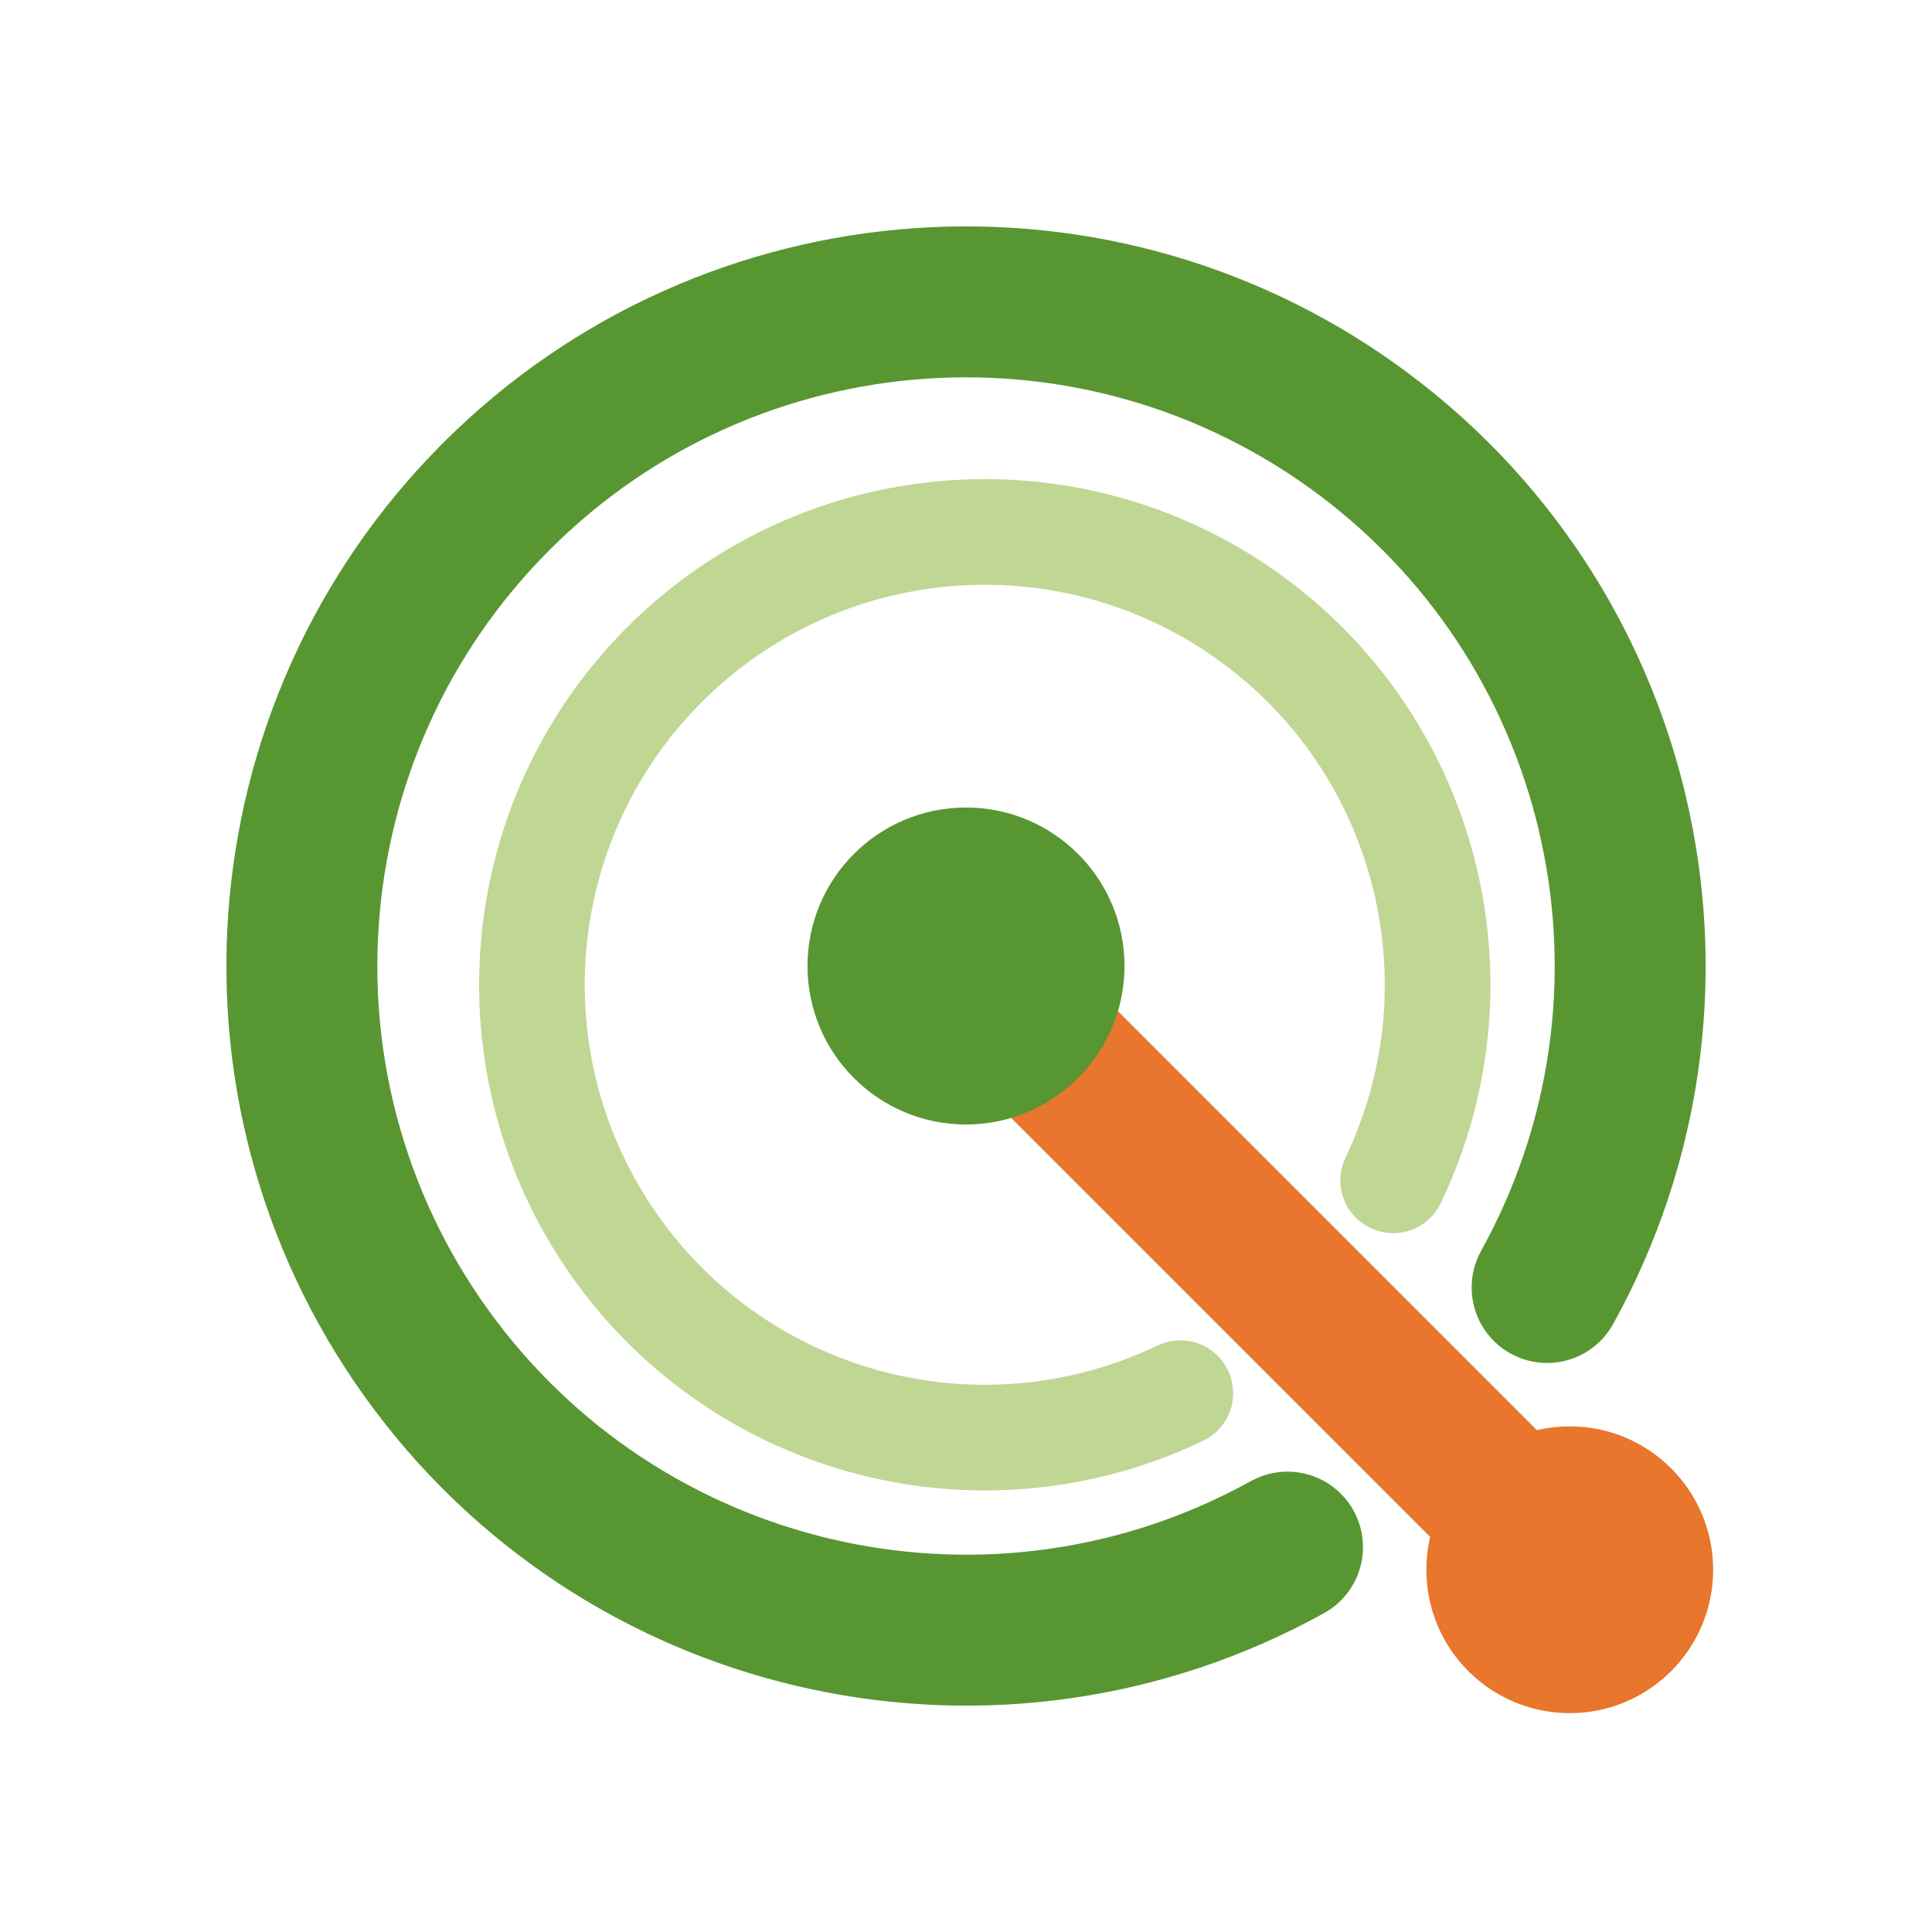
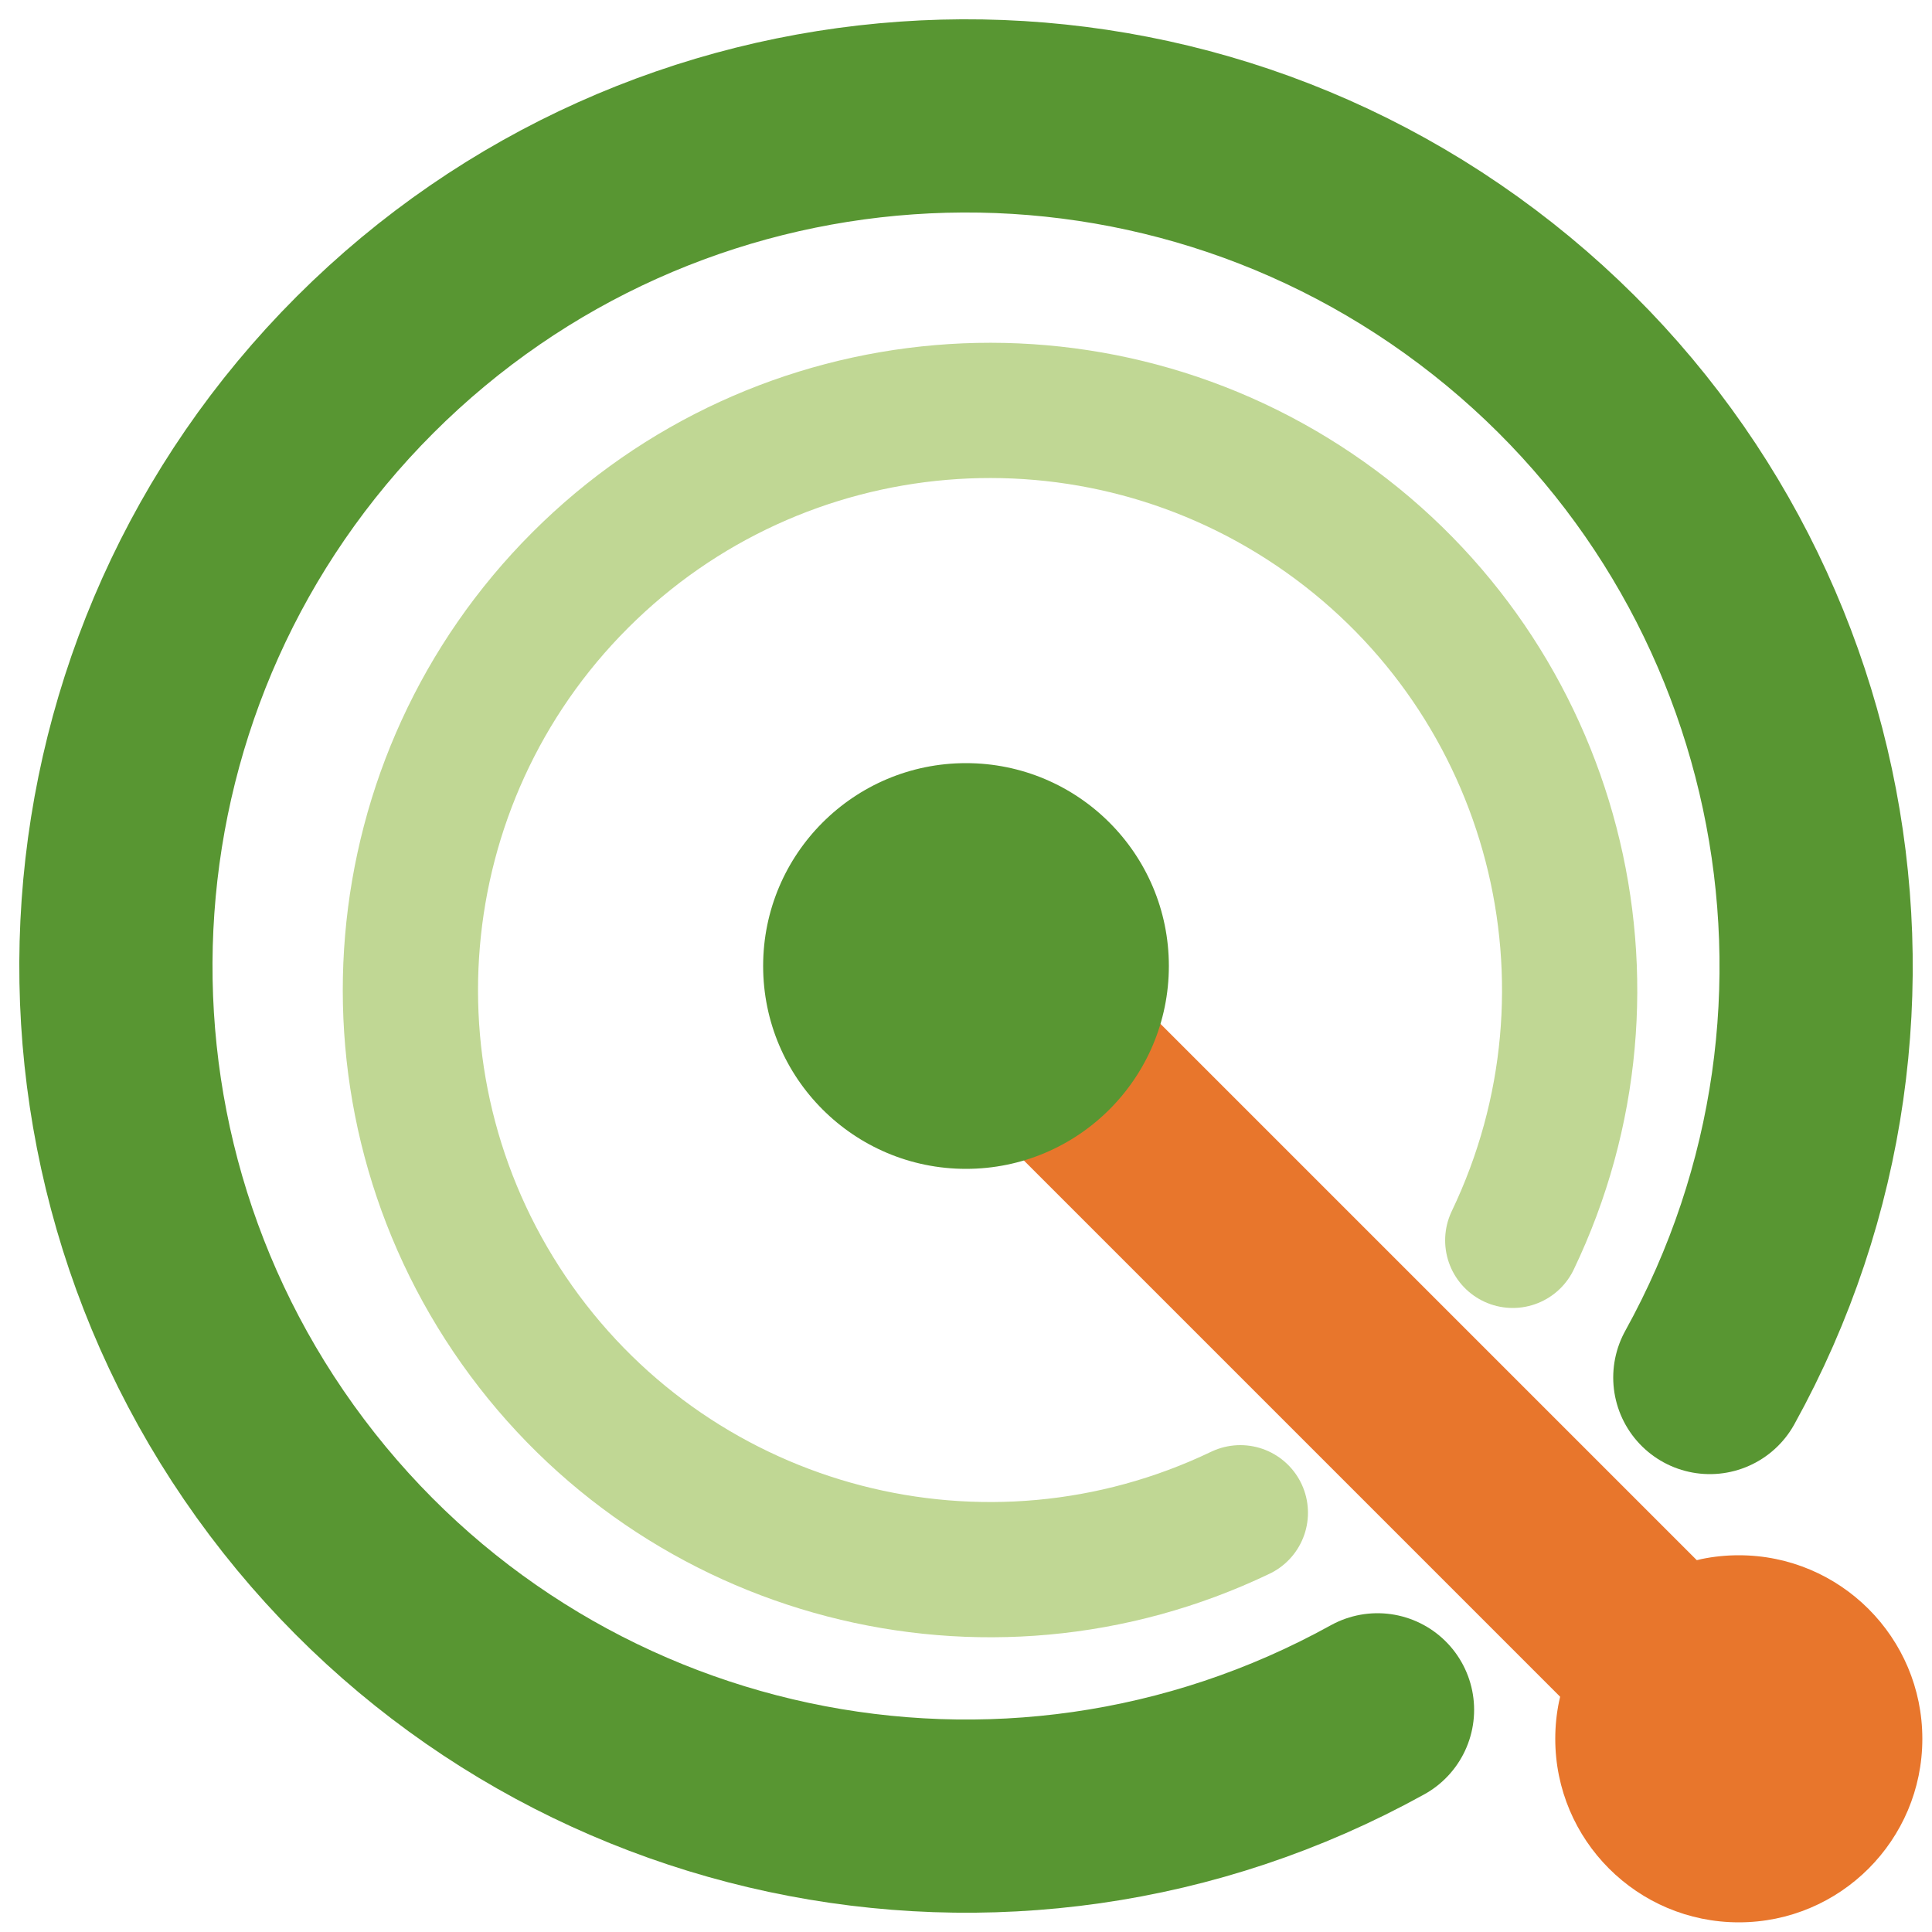
- <svg xmlns="http://www.w3.org/2000/svg" viewBox="0 0 128 128" width="128" height="128" fill="none" role="img" aria-label="Valhalla network analyst for QGIS">
+ <svg xmlns="http://www.w3.org/2000/svg" viewBox="14 14 100 100" width="100" height="100" fill="none" role="img" aria-label="Valhalla network analyst for QGIS">
  <path d="M78.2 92.3 A30 30 0 1 1 92.3 78.2" stroke="#8CB63C" stroke-width="7" stroke-linecap="round" opacity=".55" />
  <path d="M85.3 102.5 A44 44 0 1 1 102.5 85.3" stroke="#589632" stroke-width="10" stroke-linecap="round" />
  <path d="M64 64 L104 104" stroke="#E8762C" stroke-width="10" stroke-linecap="round" />
  <circle cx="64" cy="64" r="10.5" fill="#589632" />
  <circle cx="104" cy="104" r="9.5" fill="#E8762C" />
</svg>
